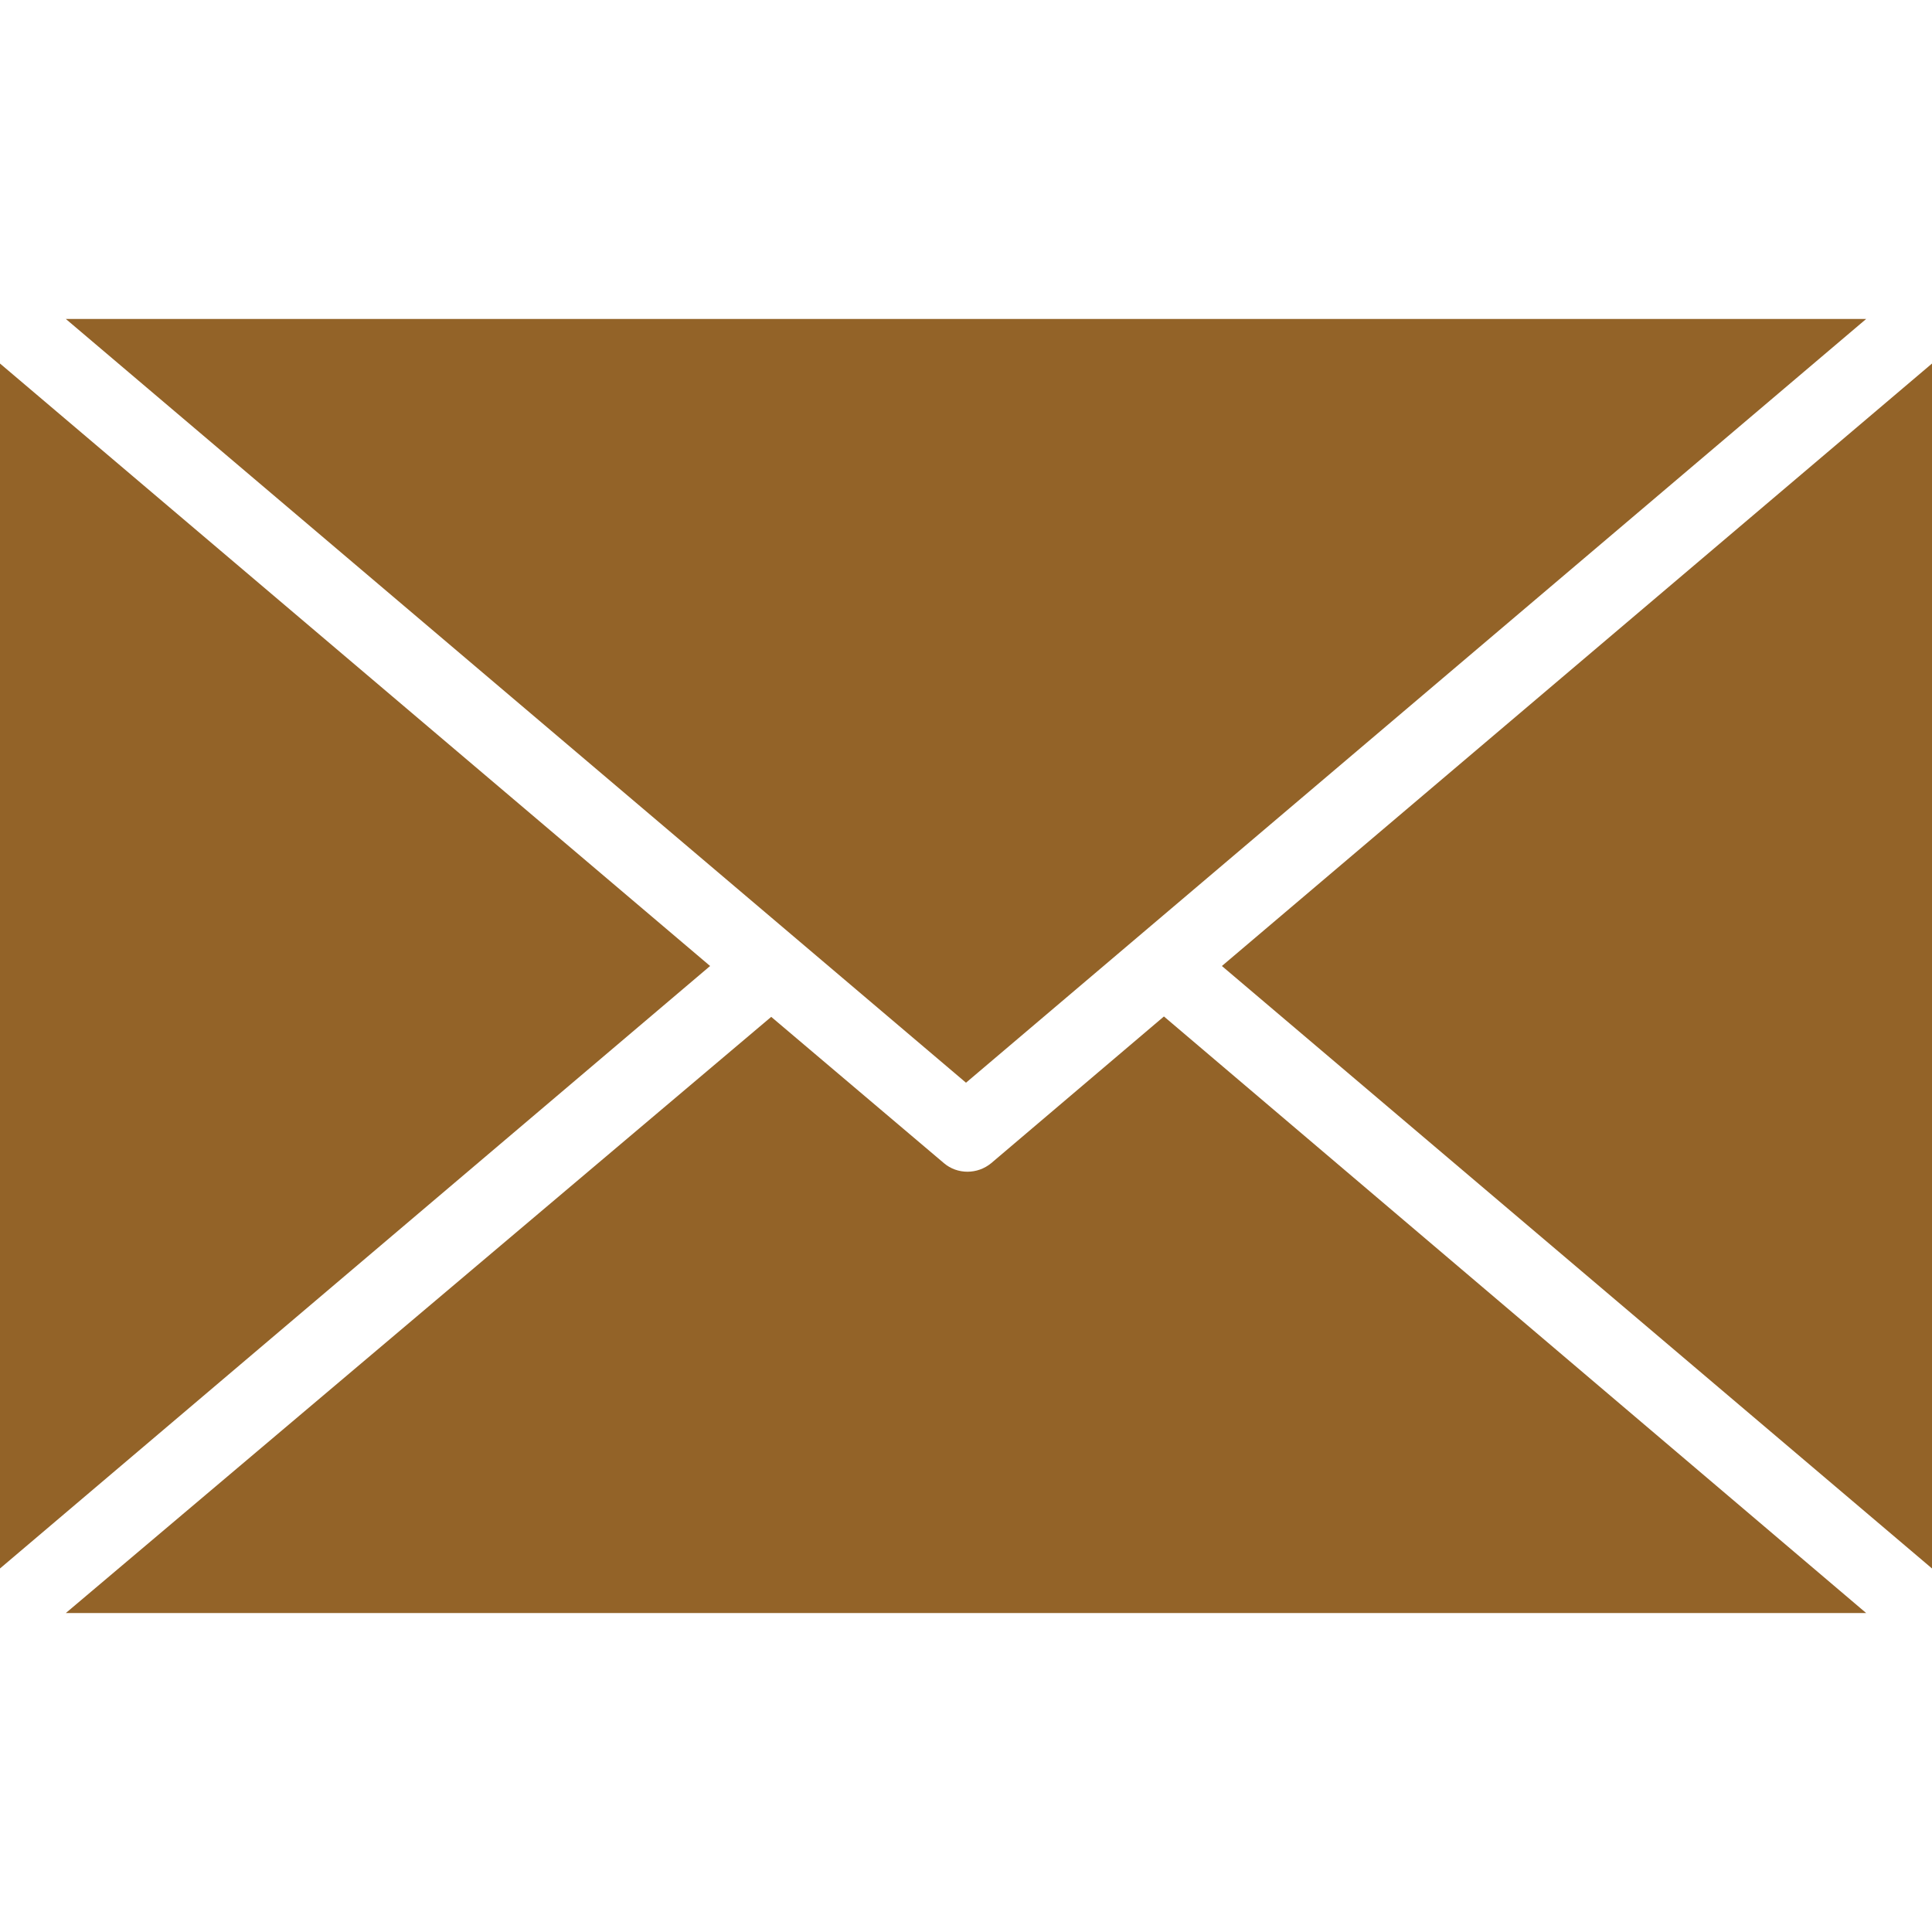
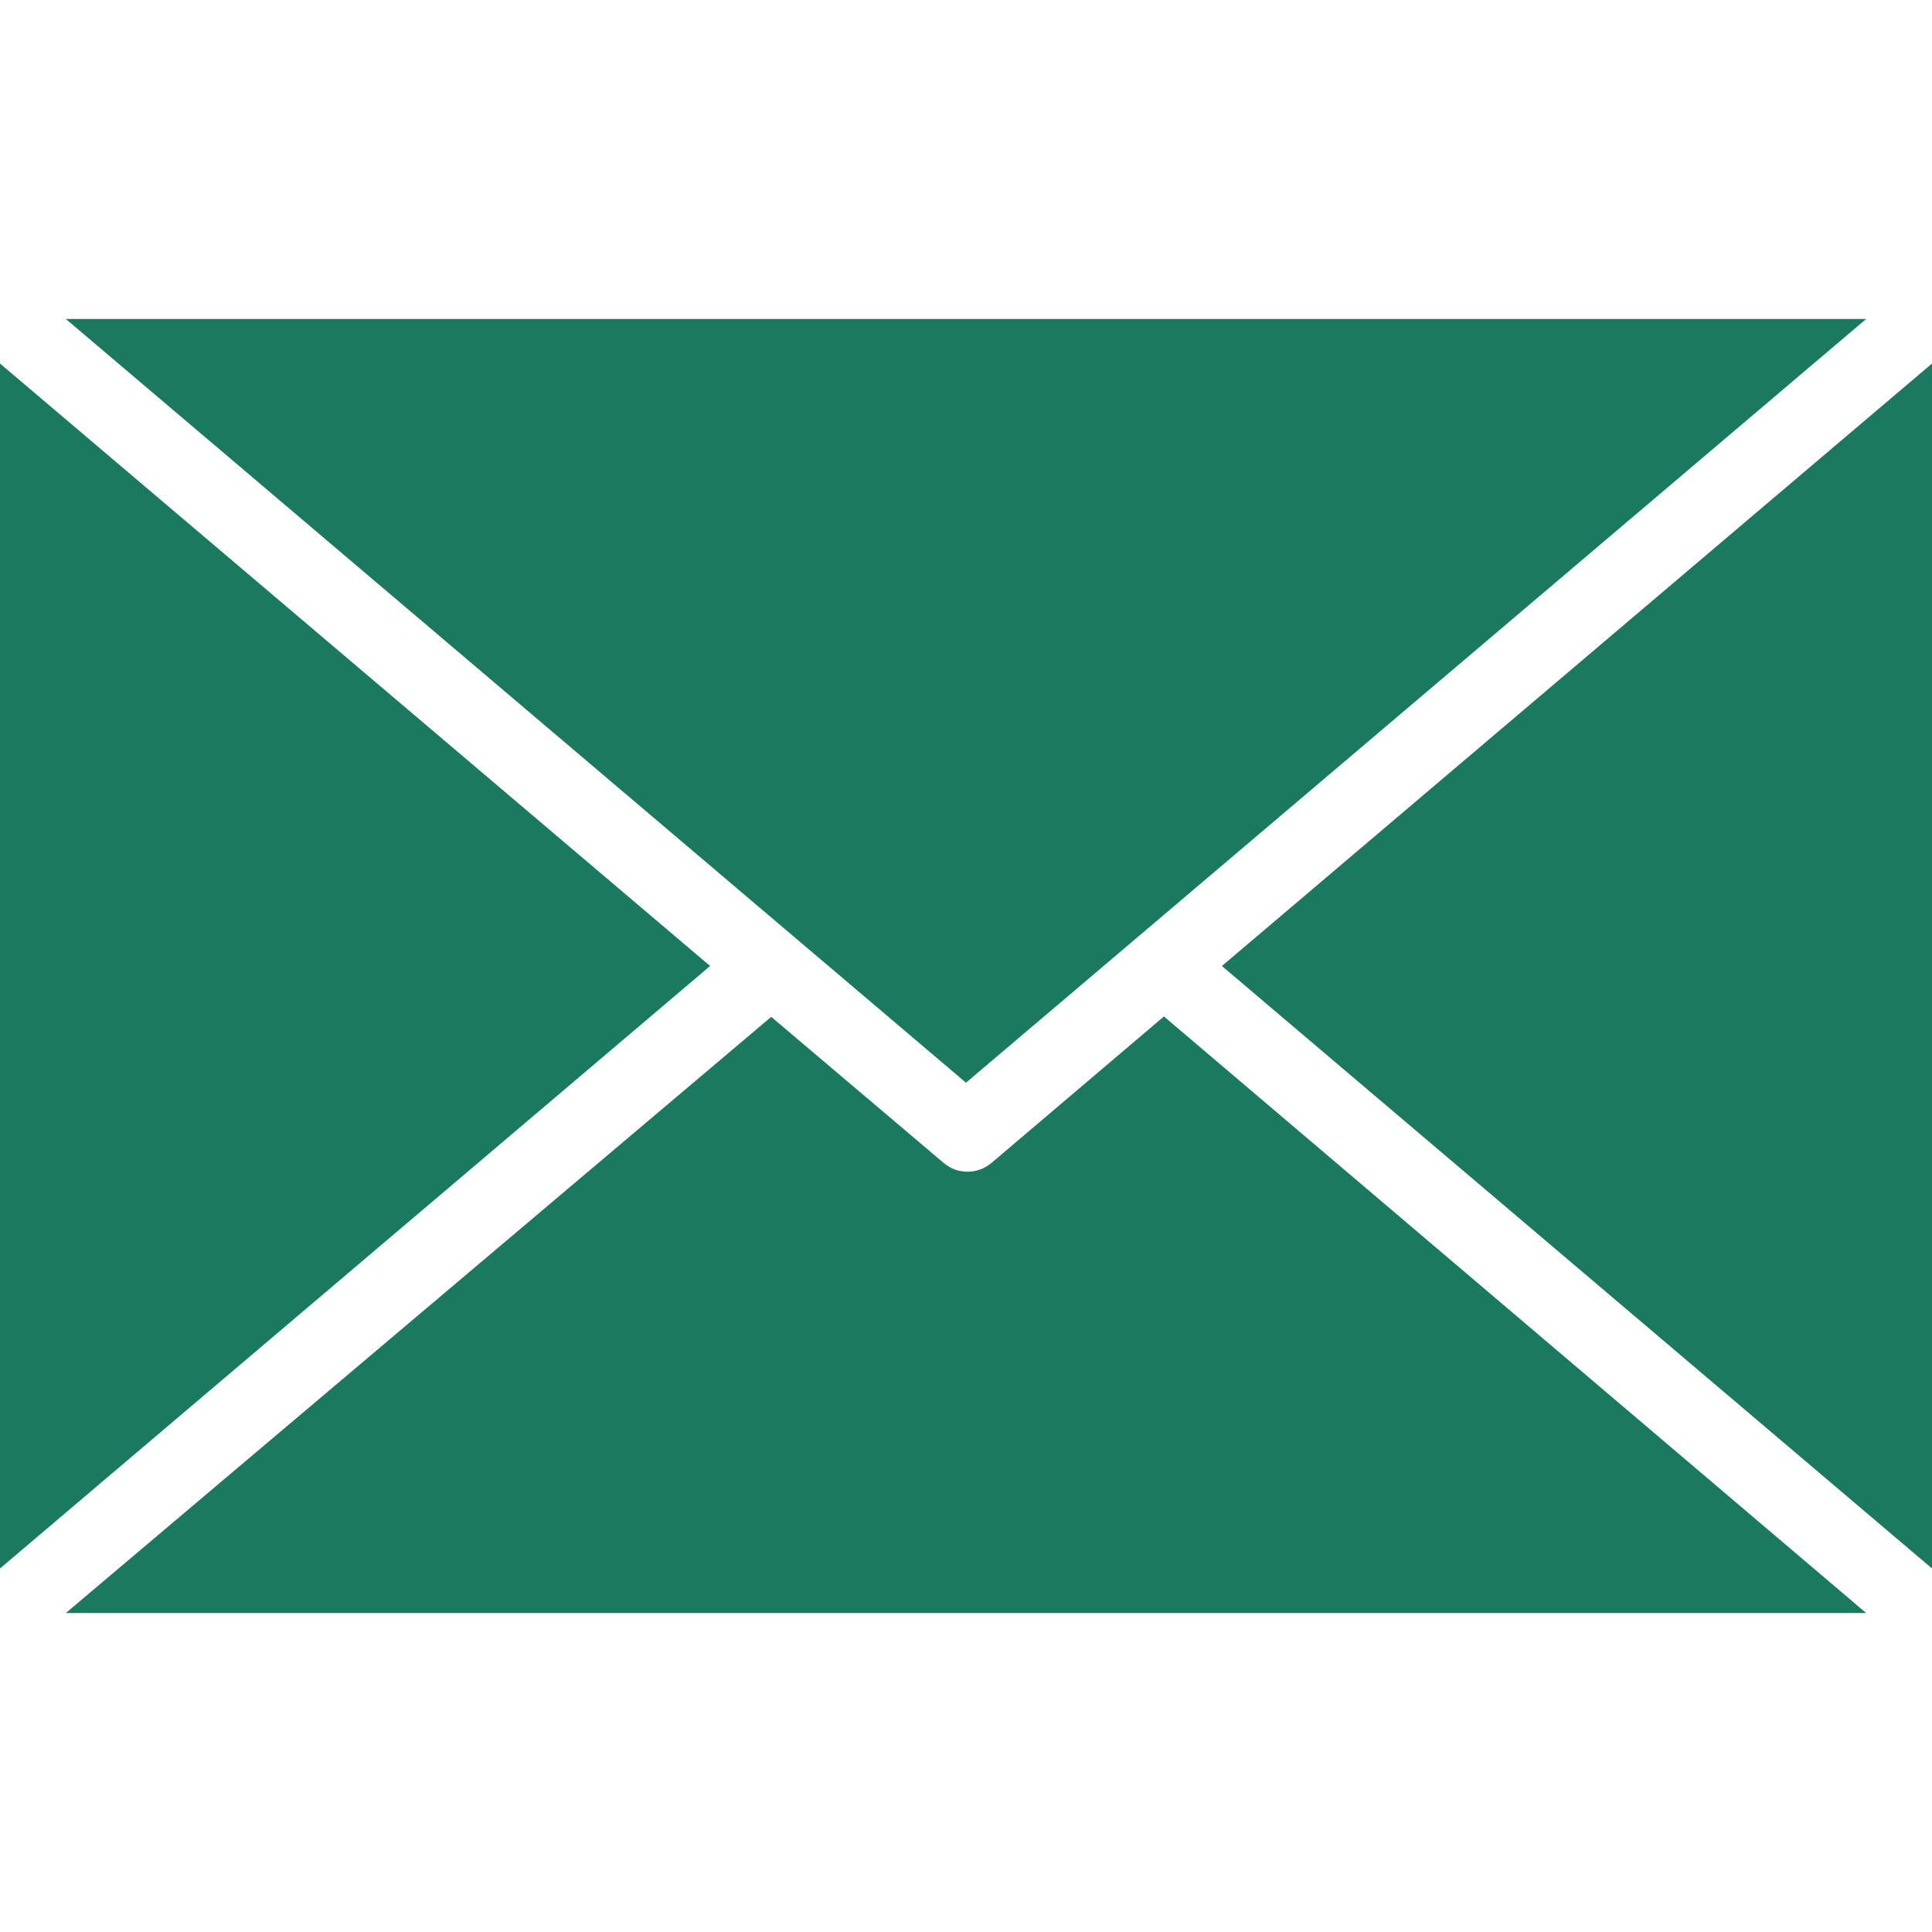
- <svg xmlns="http://www.w3.org/2000/svg" version="1.1" id="Capa_1" x="0px" y="0px" viewBox="0 0 490 490" style="enable-background:new 0 0 490 490;" xml:space="preserve" fill="#936328">
+ <svg xmlns="http://www.w3.org/2000/svg" version="1.1" id="Capa_1" x="0px" y="0px" viewBox="0 0 490 490" style="enable-background:new 0 0 490 490;" xml:space="preserve" fill="#1a795f">
  <g>
    <g>
      <g>
        <path d="M295.2,257.8L251.4,295c-3.5,2.9-8.6,2.9-12,0l-43.8-37.1L16.7,409.1h456.6L295.2,257.8z" />
        <polygon points="0,92.2 0,397.8 180.1,245    " />
        <polygon points="16.7,80.9 245,274.6 473.3,80.9    " />
        <polygon points="309.9,245 490,397.8 490,92.2    " />
      </g>
    </g>
  </g>
  <g>
</g>
  <g>
</g>
  <g>
</g>
  <g>
</g>
  <g>
</g>
  <g>
</g>
  <g>
</g>
  <g>
</g>
  <g>
</g>
  <g>
</g>
  <g>
</g>
  <g>
</g>
  <g>
</g>
  <g>
</g>
  <g>
</g>
</svg>
